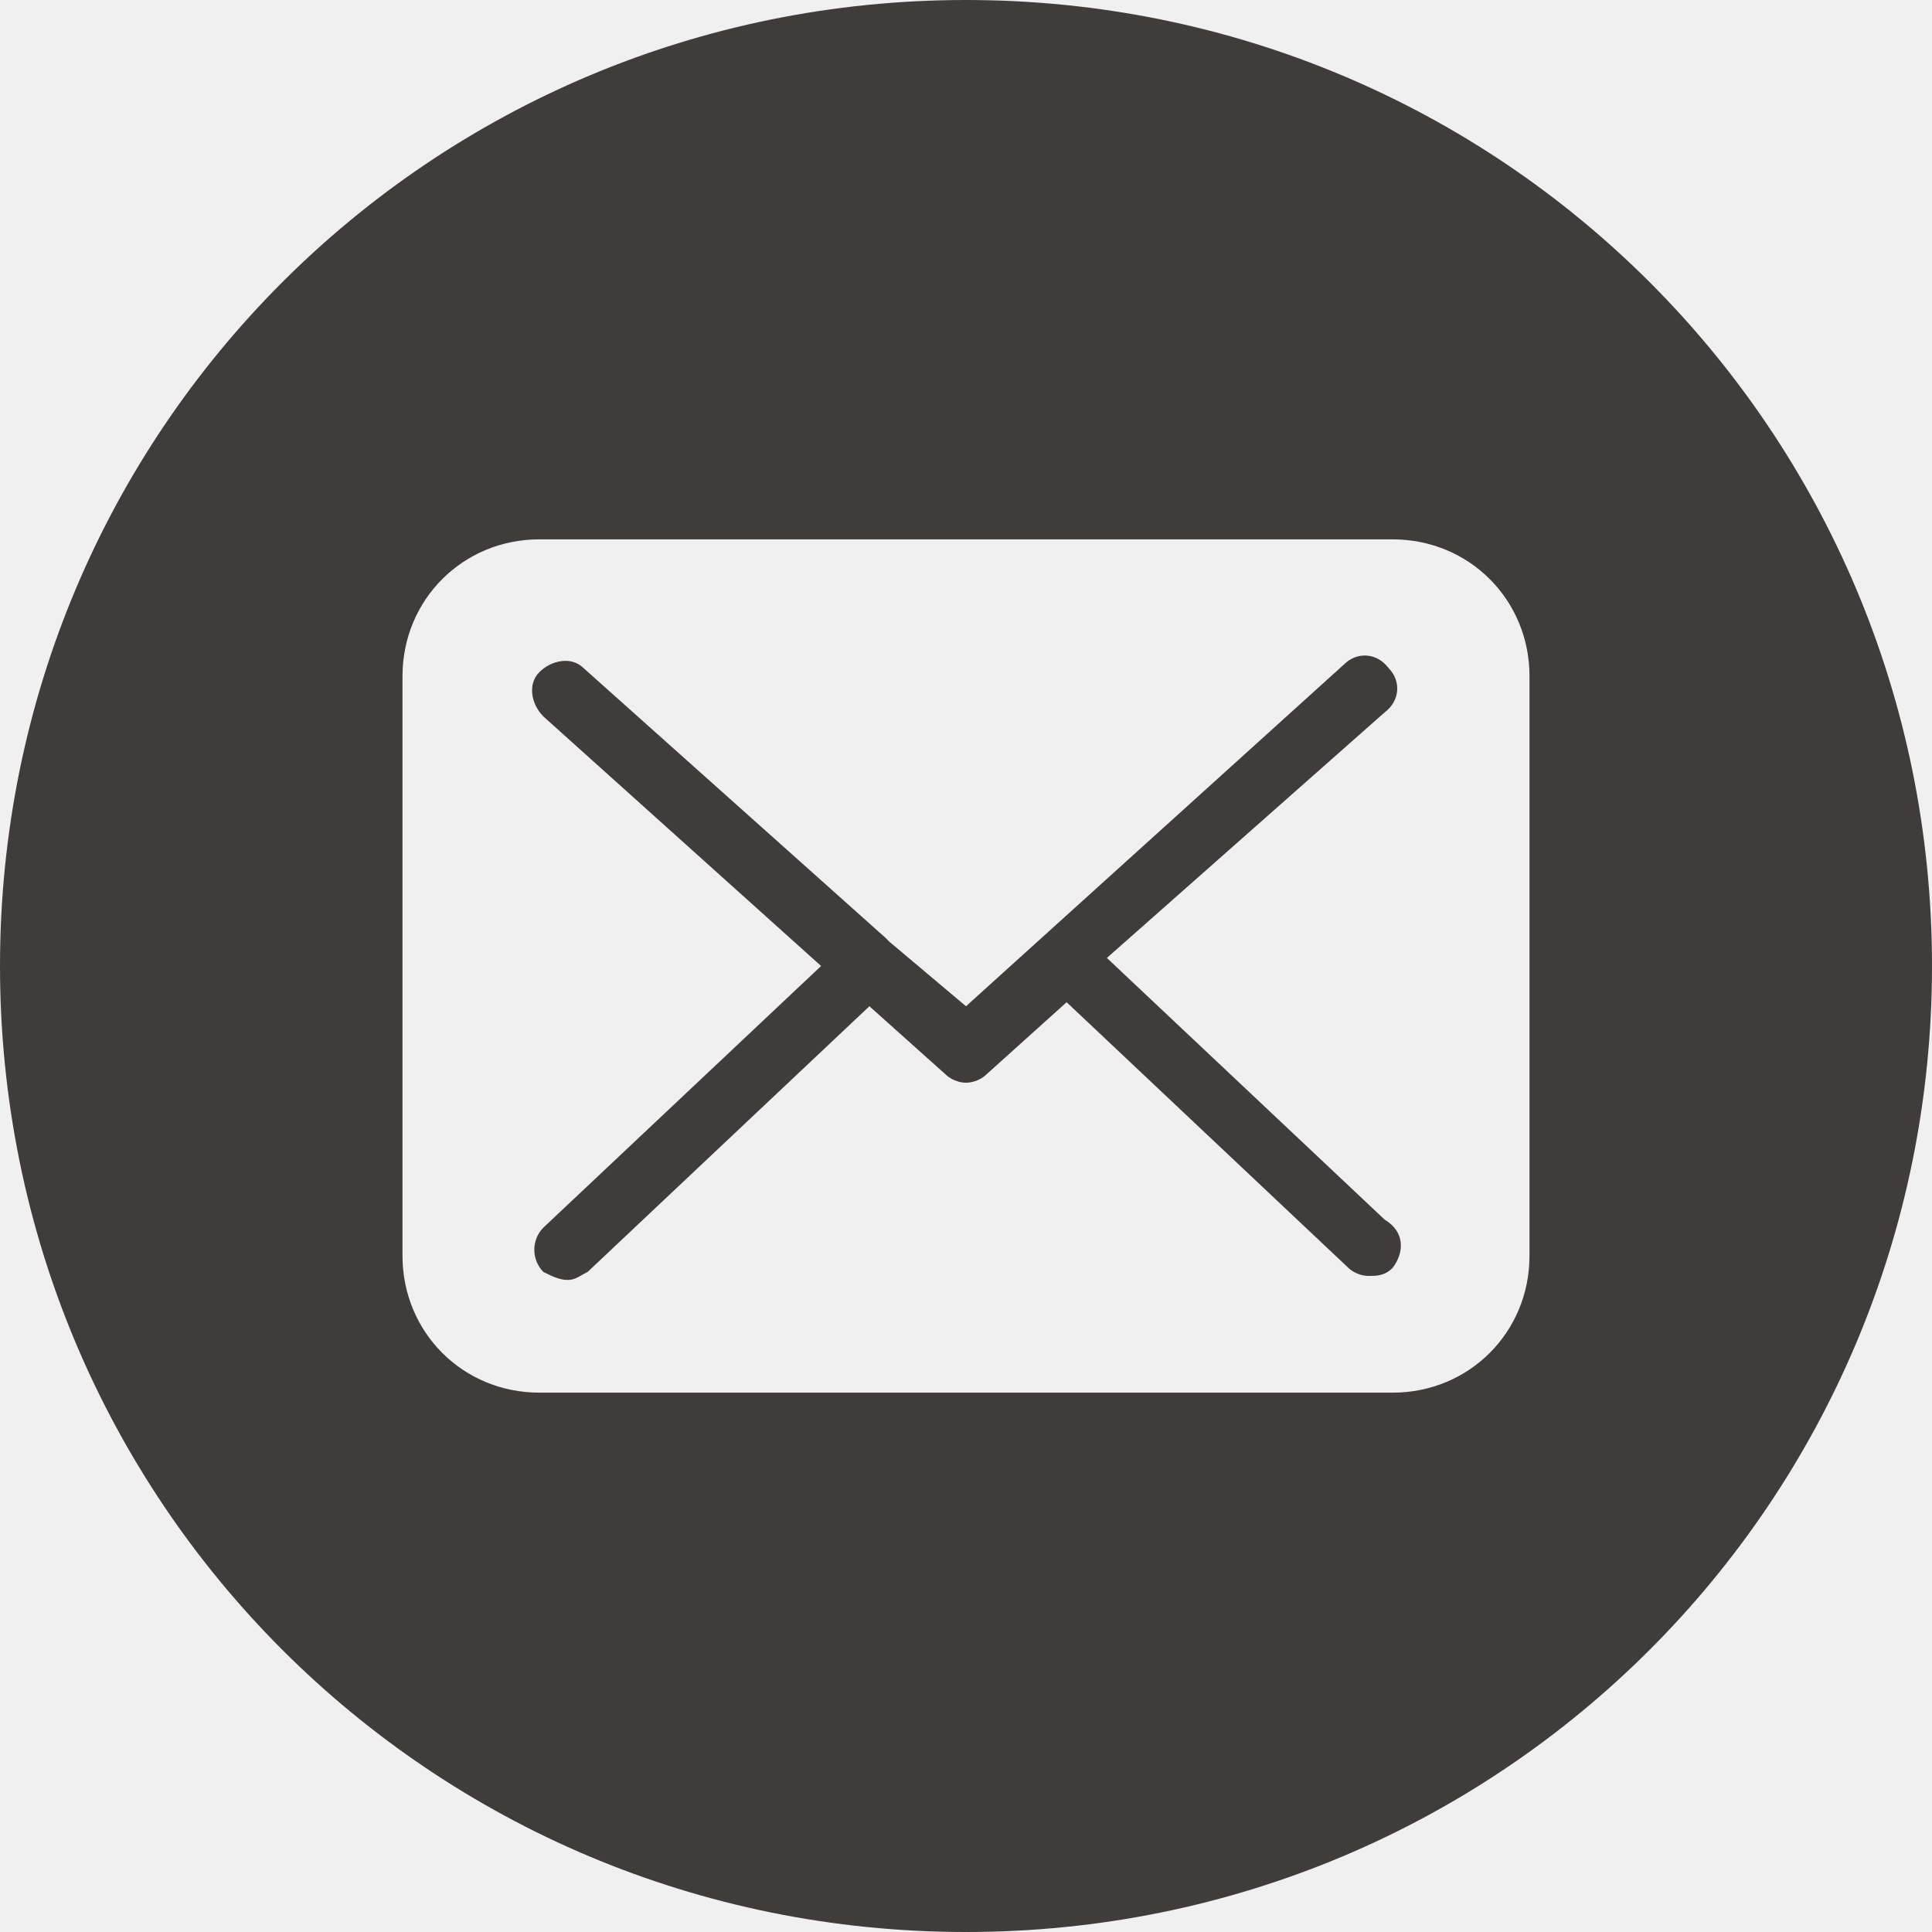
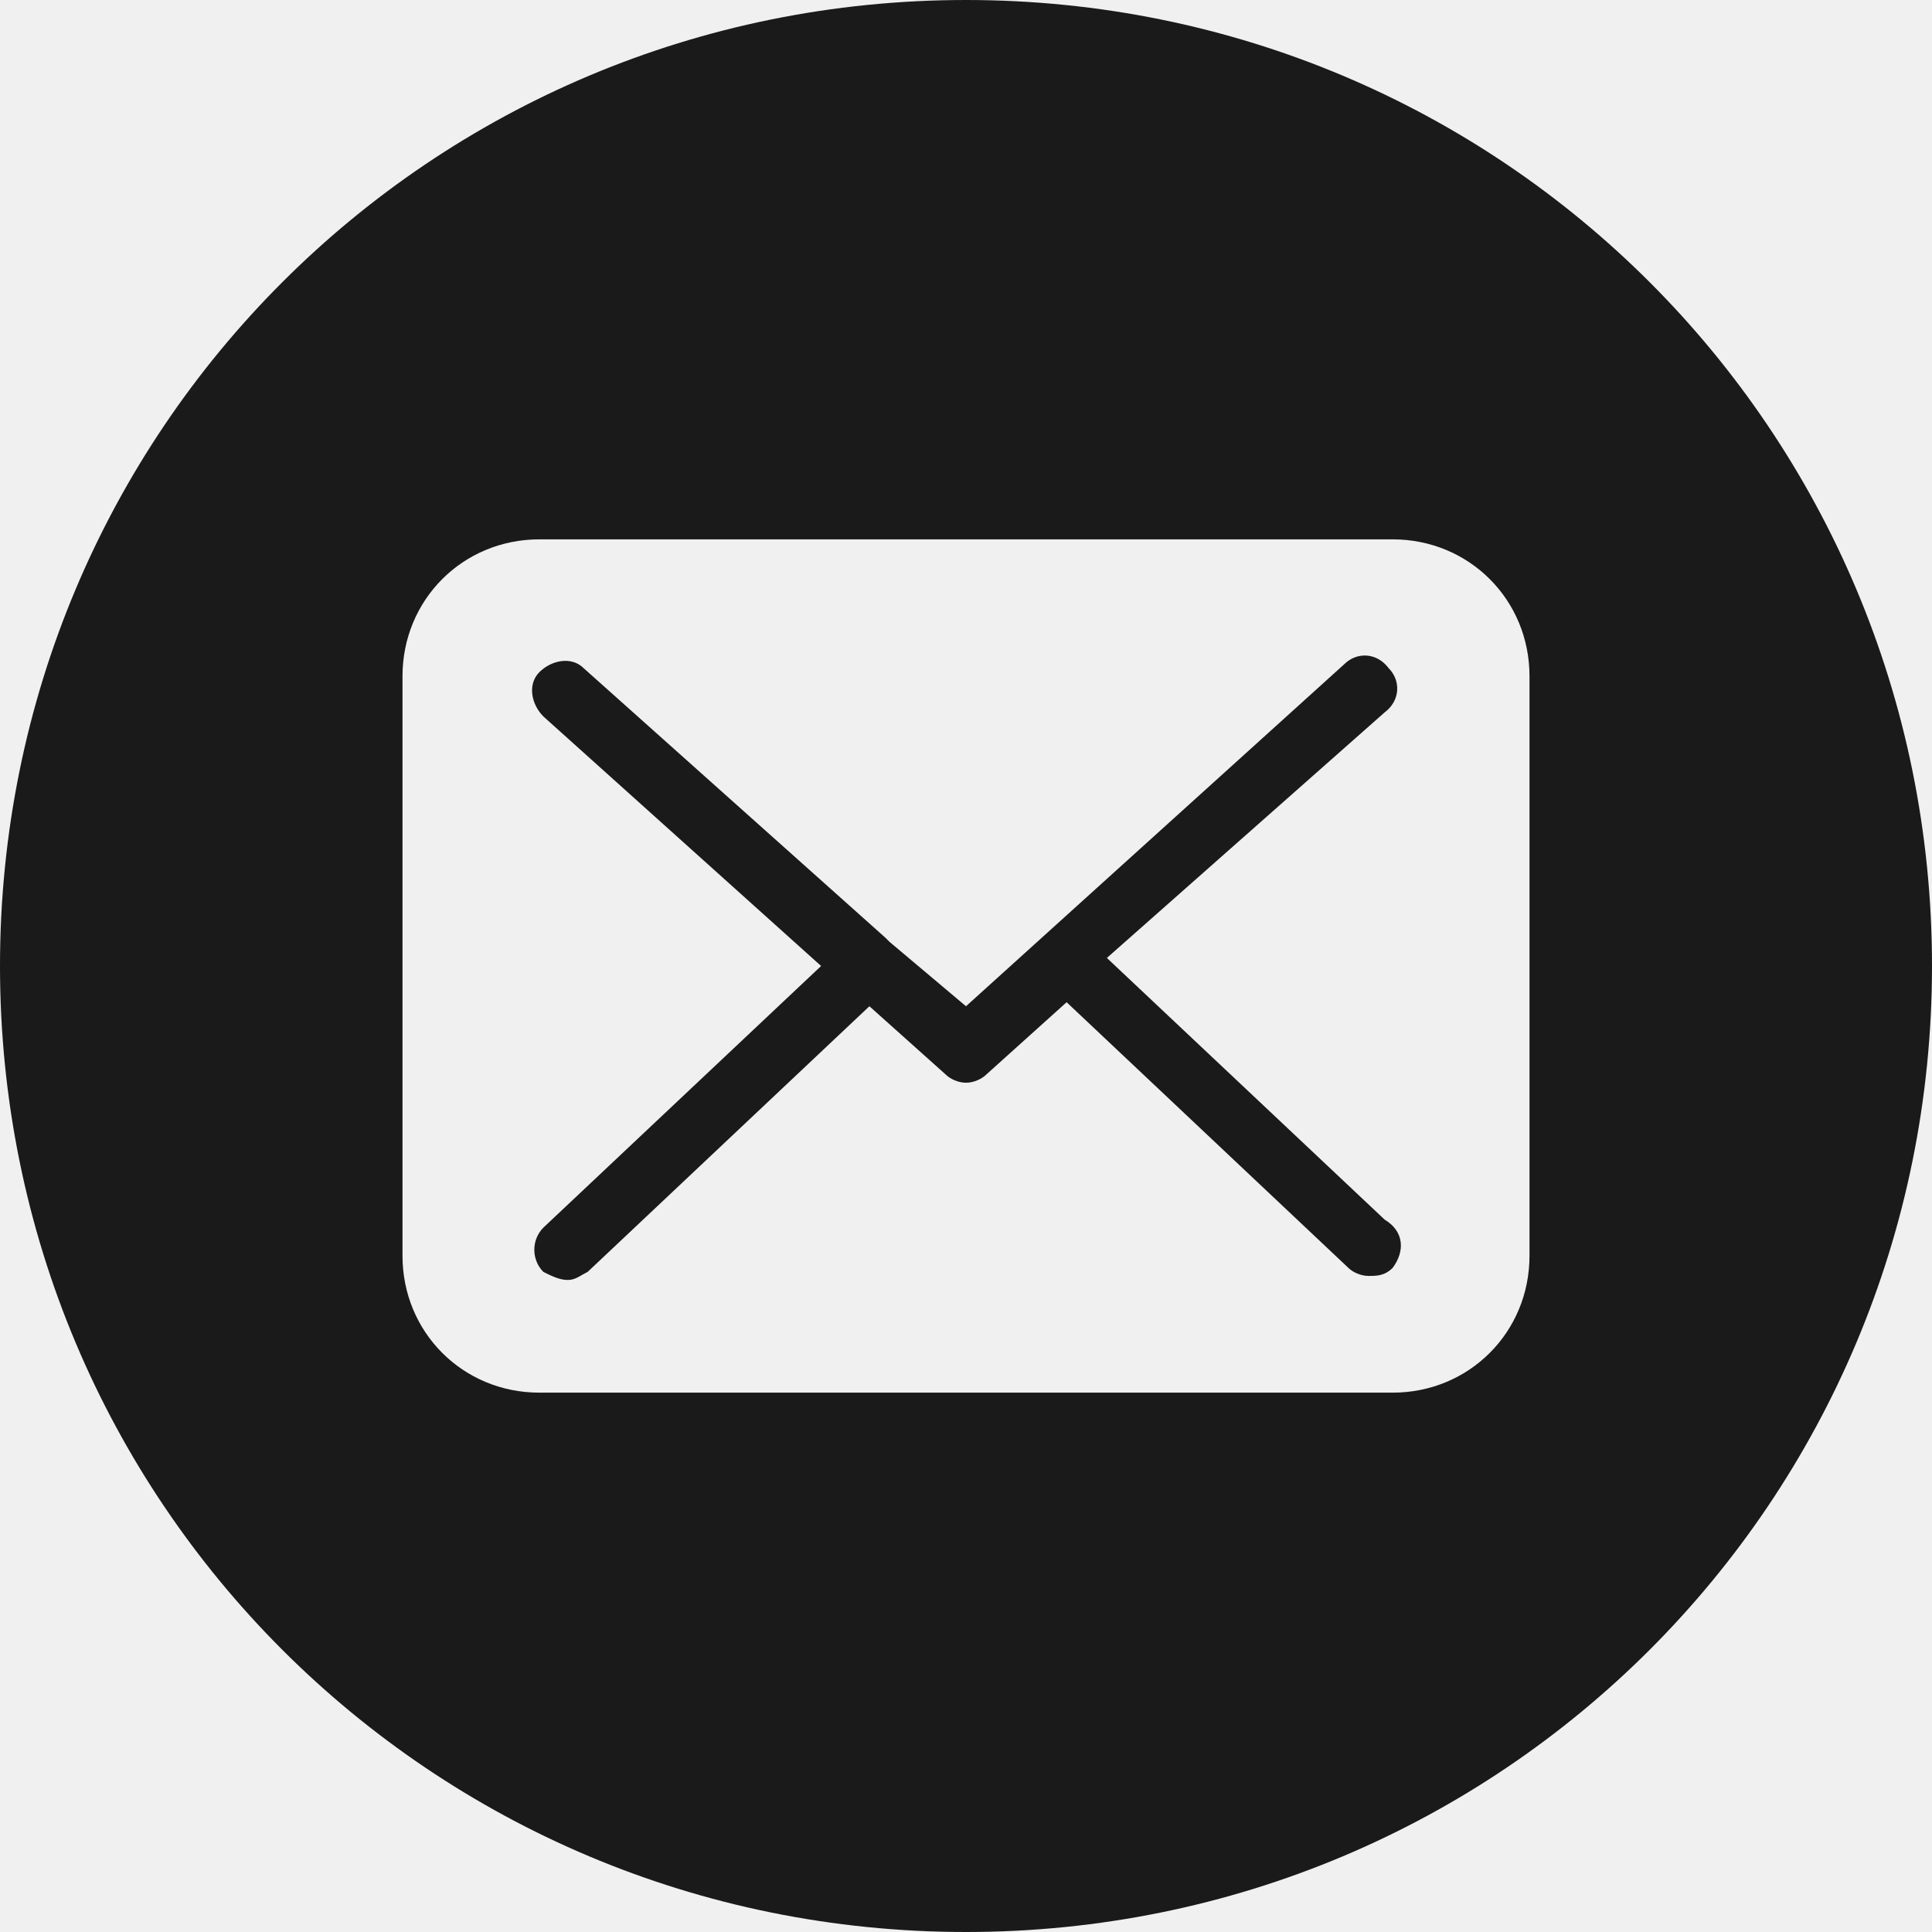
<svg xmlns="http://www.w3.org/2000/svg" width="48" height="48" viewBox="0 0 48 48" fill="none">
-   <g clip-path="url(#clip0_10_74)">
-     <mask id="mask0_10_74" style="mask-type:luminance" maskUnits="userSpaceOnUse" x="0" y="0" width="48" height="48">
+   <g clip-path="url(#clip0_5276_2669)">
+     <mask id="mask0_5276_2669" style="mask-type:luminance" maskUnits="userSpaceOnUse" x="0" y="0" width="48" height="48">
      <path d="M48 0H0V48H48V0Z" fill="white" />
    </mask>
-     <g mask="url(#mask0_10_74)">
-       <mask id="mask1_10_74" style="mask-type:luminance" maskUnits="userSpaceOnUse" x="0" y="0" width="48" height="48">
+     <g mask="url(#mask0_5276_2669)">
+       <mask id="mask1_5276_2669" style="mask-type:luminance" maskUnits="userSpaceOnUse" x="0" y="0" width="48" height="48">
        <path d="M48 0H0V48H48V0Z" fill="white" />
      </mask>
-       <g mask="url(#mask1_10_74)">
-         <mask id="mask2_10_74" style="mask-type:luminance" maskUnits="userSpaceOnUse" x="0" y="0" width="48" height="48">
+       <g mask="url(#mask1_5276_2669)">
+         <mask id="mask2_5276_2669" style="mask-type:luminance" maskUnits="userSpaceOnUse" x="0" y="0" width="48" height="48">
          <path d="M48 0H0V48H48V0Z" fill="white" />
        </mask>
-         <g mask="url(#mask2_10_74)">
-           <mask id="mask3_10_74" style="mask-type:luminance" maskUnits="userSpaceOnUse" x="0" y="0" width="48" height="48">
+         <g mask="url(#mask2_5276_2669)">
+           <mask id="mask3_5276_2669" style="mask-type:luminance" maskUnits="userSpaceOnUse" x="0" y="0" width="48" height="48">
            <path d="M48 0H0V48H48V0Z" fill="white" />
          </mask>
-           <g mask="url(#mask3_10_74)">
-             <path fill-rule="evenodd" clip-rule="evenodd" d="M34 31.7C34.2 31.7 34.4 31.7 34.6 31.5C34.9 31.1 34.9 30.6 34.4 30.3L27.5 23.8L34.4 17.7C34.8 17.4 34.8 16.9 34.5 16.6C34.2 16.2 33.7 16.2 33.4 16.5L24 25L22.1 23.4L22 23.3L14.5 16.6C14.2 16.3 13.7 16.4 13.4 16.7C13.1 17 13.2 17.5 13.5 17.8L20.4 24L13.5 30.5C13.2 30.8 13.2 31.3 13.5 31.6C13.7 31.7 13.9 31.8 14.1 31.8C14.246 31.8 14.339 31.746 14.457 31.678C14.5 31.654 14.546 31.627 14.6 31.6L21.6 25L23.5 26.7C23.6 26.8 23.8 26.9 24 26.9C24.2 26.9 24.4 26.8 24.5 26.7L26.5 24.9L33.5 31.5C33.6 31.6 33.8 31.7 34 31.7Z" fill="#413C3C" />
-             <path d="M24 0C10.7 0 0 10.7 0 24C0 37.3 10.7 48 24 48C37.3 48 48 37.3 48 24C48 10.7 37.3 0 24 0ZM38 31.2C38 33.1 36.5 34.6 34.6 34.6H13.4C11.5 34.6 10 33.1 10 31.2V16.8C10 14.9 11.5 13.4 13.4 13.4H34.6C36.5 13.4 38 14.9 38 16.8V31.2Z" fill="#413C3C" />
+           <g mask="url(#mask3_5276_2669)">
+             <mask id="mask4_5276_2669" style="mask-type:luminance" maskUnits="userSpaceOnUse" x="0" y="0" width="48" height="48">
+               <path d="M48 0H0V48H48V0Z" fill="white" />
+             </mask>
+             <g mask="url(#mask4_5276_2669)">
+               <path fill-rule="evenodd" clip-rule="evenodd" d="M34 31.7C34.2 31.7 34.4 31.7 34.6 31.5C34.9 31.1 34.9 30.6 34.4 30.3L27.5 23.8L34.4 17.7C34.8 17.4 34.8 16.9 34.5 16.6C34.2 16.2 33.7 16.2 33.4 16.5L24 25L22.1 23.4L22 23.3L14.5 16.6C14.2 16.3 13.7 16.4 13.4 16.7C13.1 17 13.2 17.5 13.5 17.8L20.4 24L13.5 30.5C13.2 30.8 13.2 31.3 13.5 31.6C13.7 31.7 13.9 31.8 14.1 31.8C14.246 31.8 14.339 31.746 14.457 31.678C14.5 31.654 14.546 31.627 14.6 31.6L21.6 25L23.5 26.7C23.6 26.8 23.8 26.9 24 26.9C24.2 26.9 24.4 26.8 24.5 26.7L26.5 24.9L33.5 31.5C33.6 31.6 33.8 31.7 34 31.7Z" fill="#1A1A1A" />
+               <path d="M24 0C10.7 0 0 10.7 0 24C0 37.3 10.7 48 24 48C37.3 48 48 37.3 48 24C48 10.7 37.3 0 24 0ZM38 31.2C38 33.1 36.5 34.6 34.6 34.6H13.4C11.5 34.6 10 33.1 10 31.2V16.8C10 14.9 11.5 13.4 13.4 13.4H34.6C36.5 13.4 38 14.9 38 16.8V31.2Z" fill="#1A1A1A" />
+             </g>
          </g>
        </g>
      </g>
    </g>
  </g>
  <defs>
-     <clipPath id="clip0_10_74">
+     <clipPath id="clip0_5276_2669">
      <rect width="48" height="48" fill="white" />
    </clipPath>
  </defs>
</svg>
